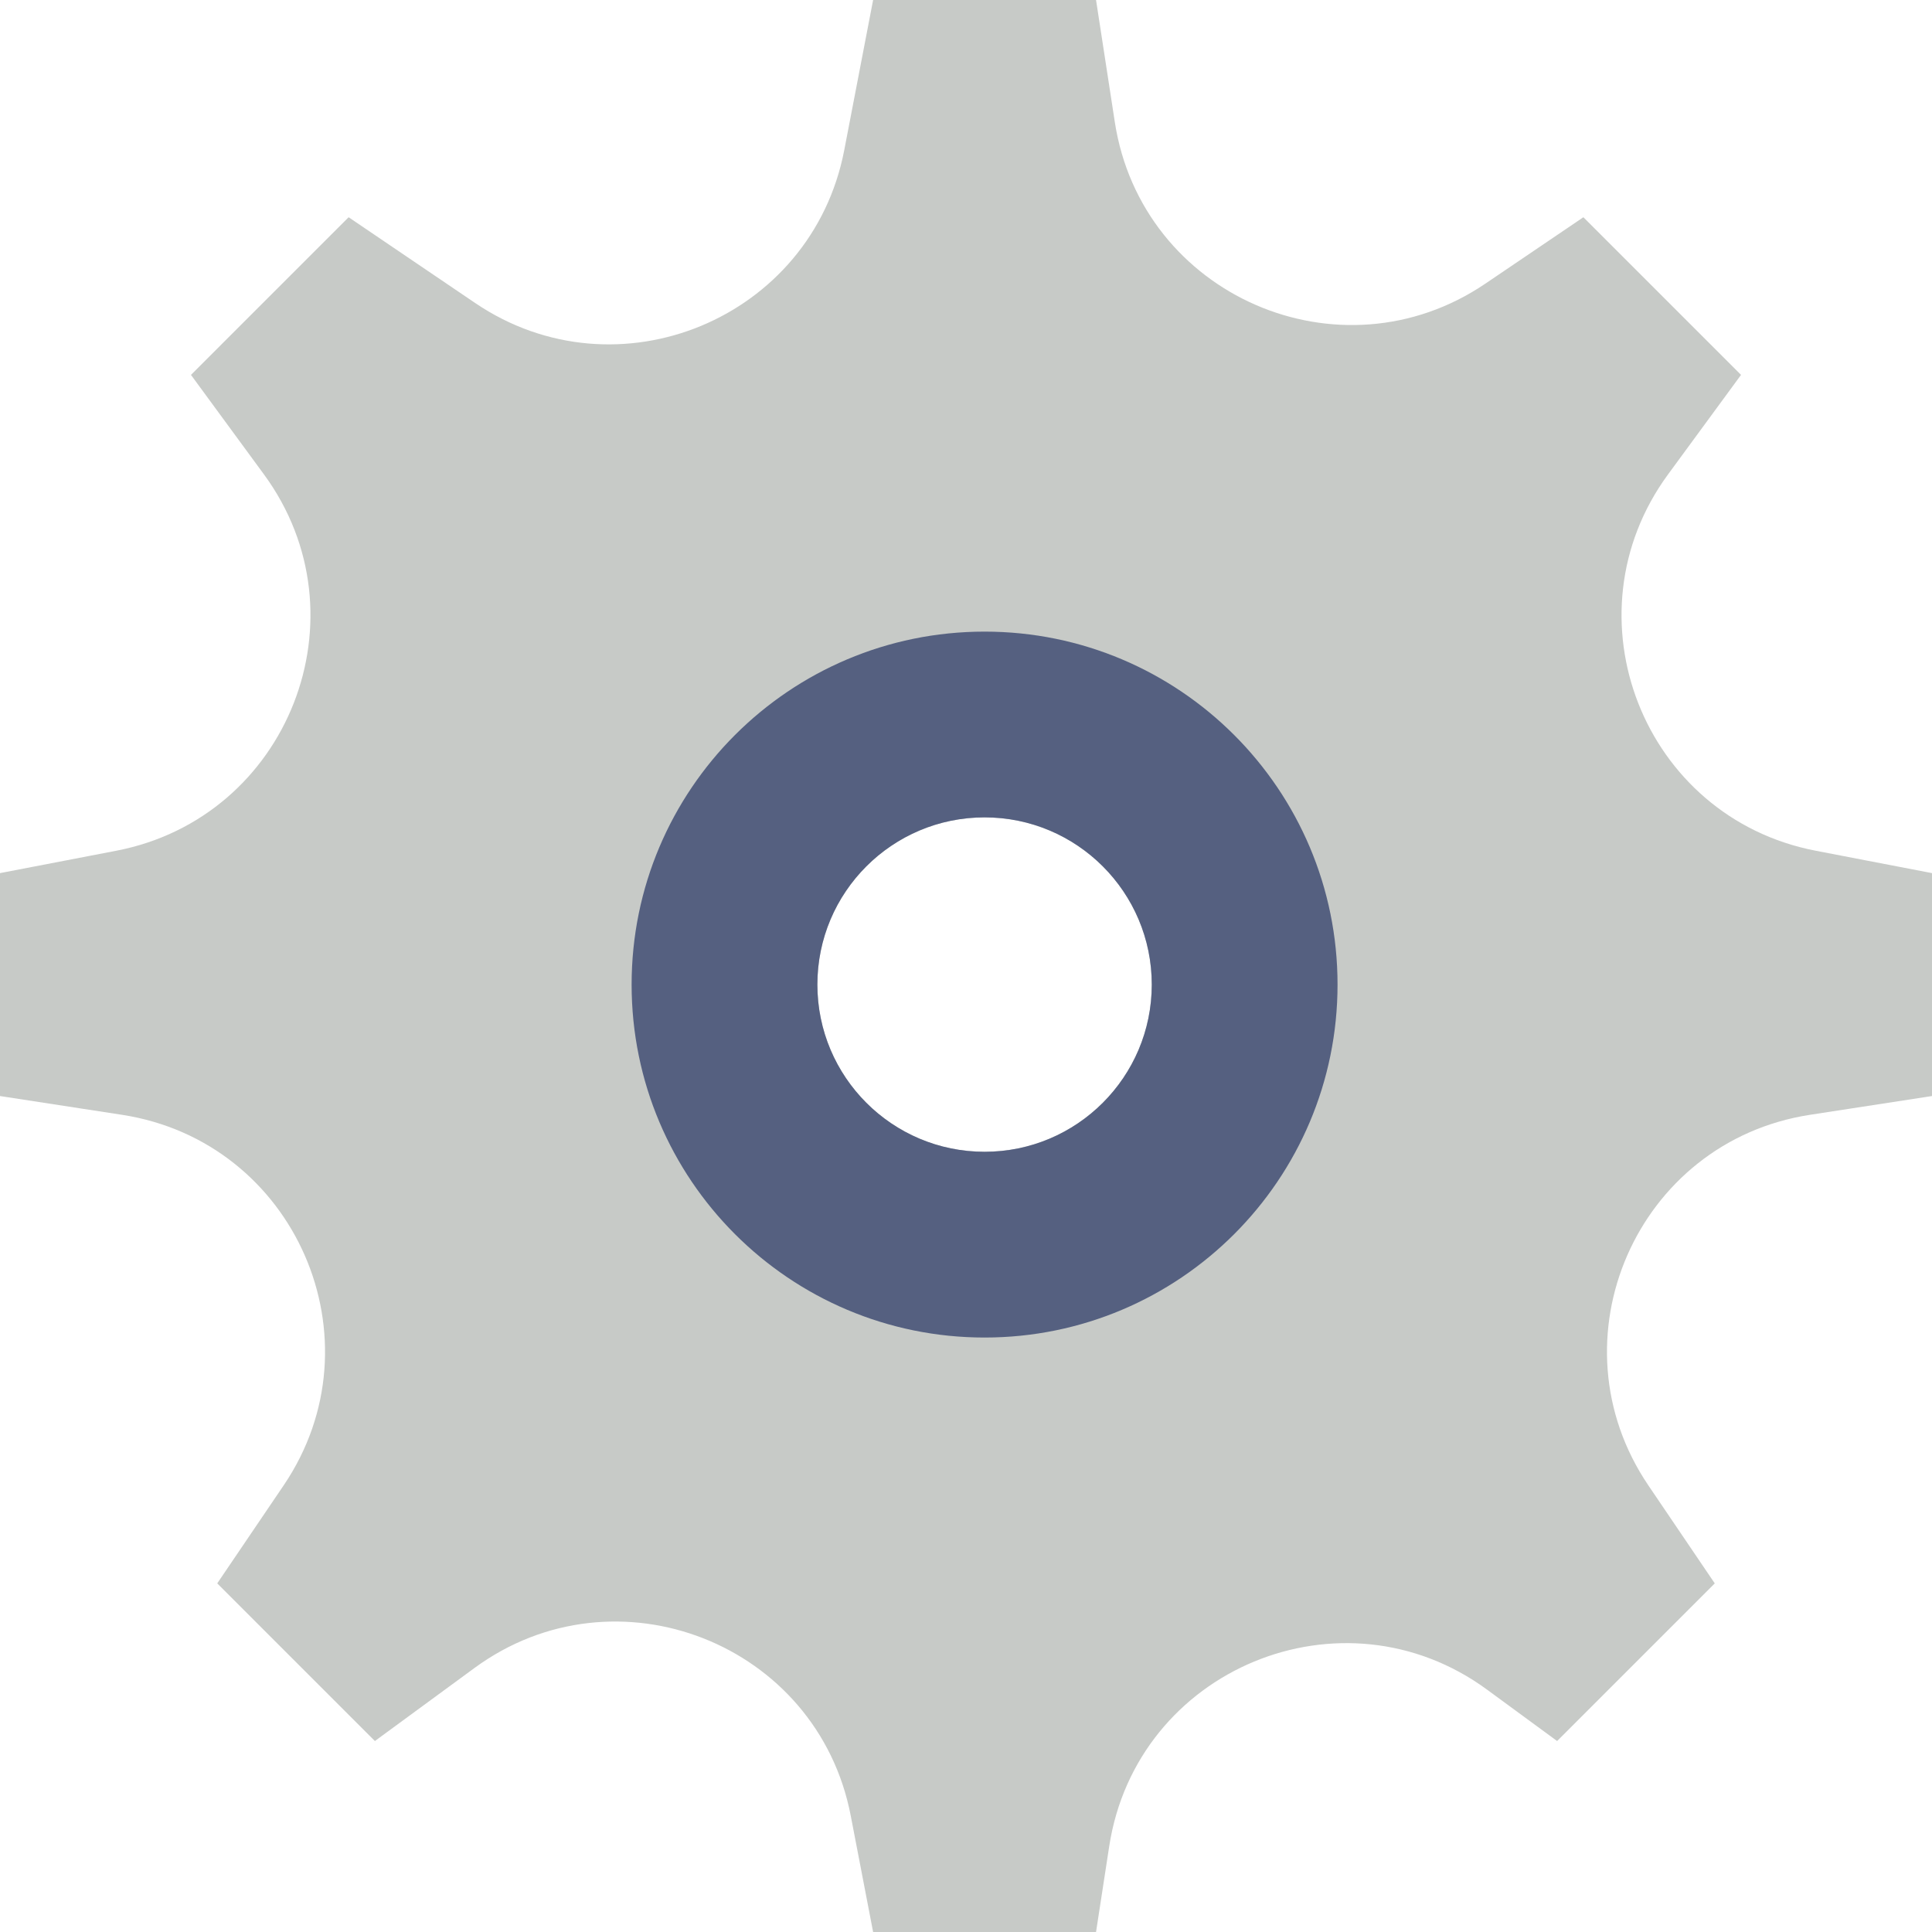
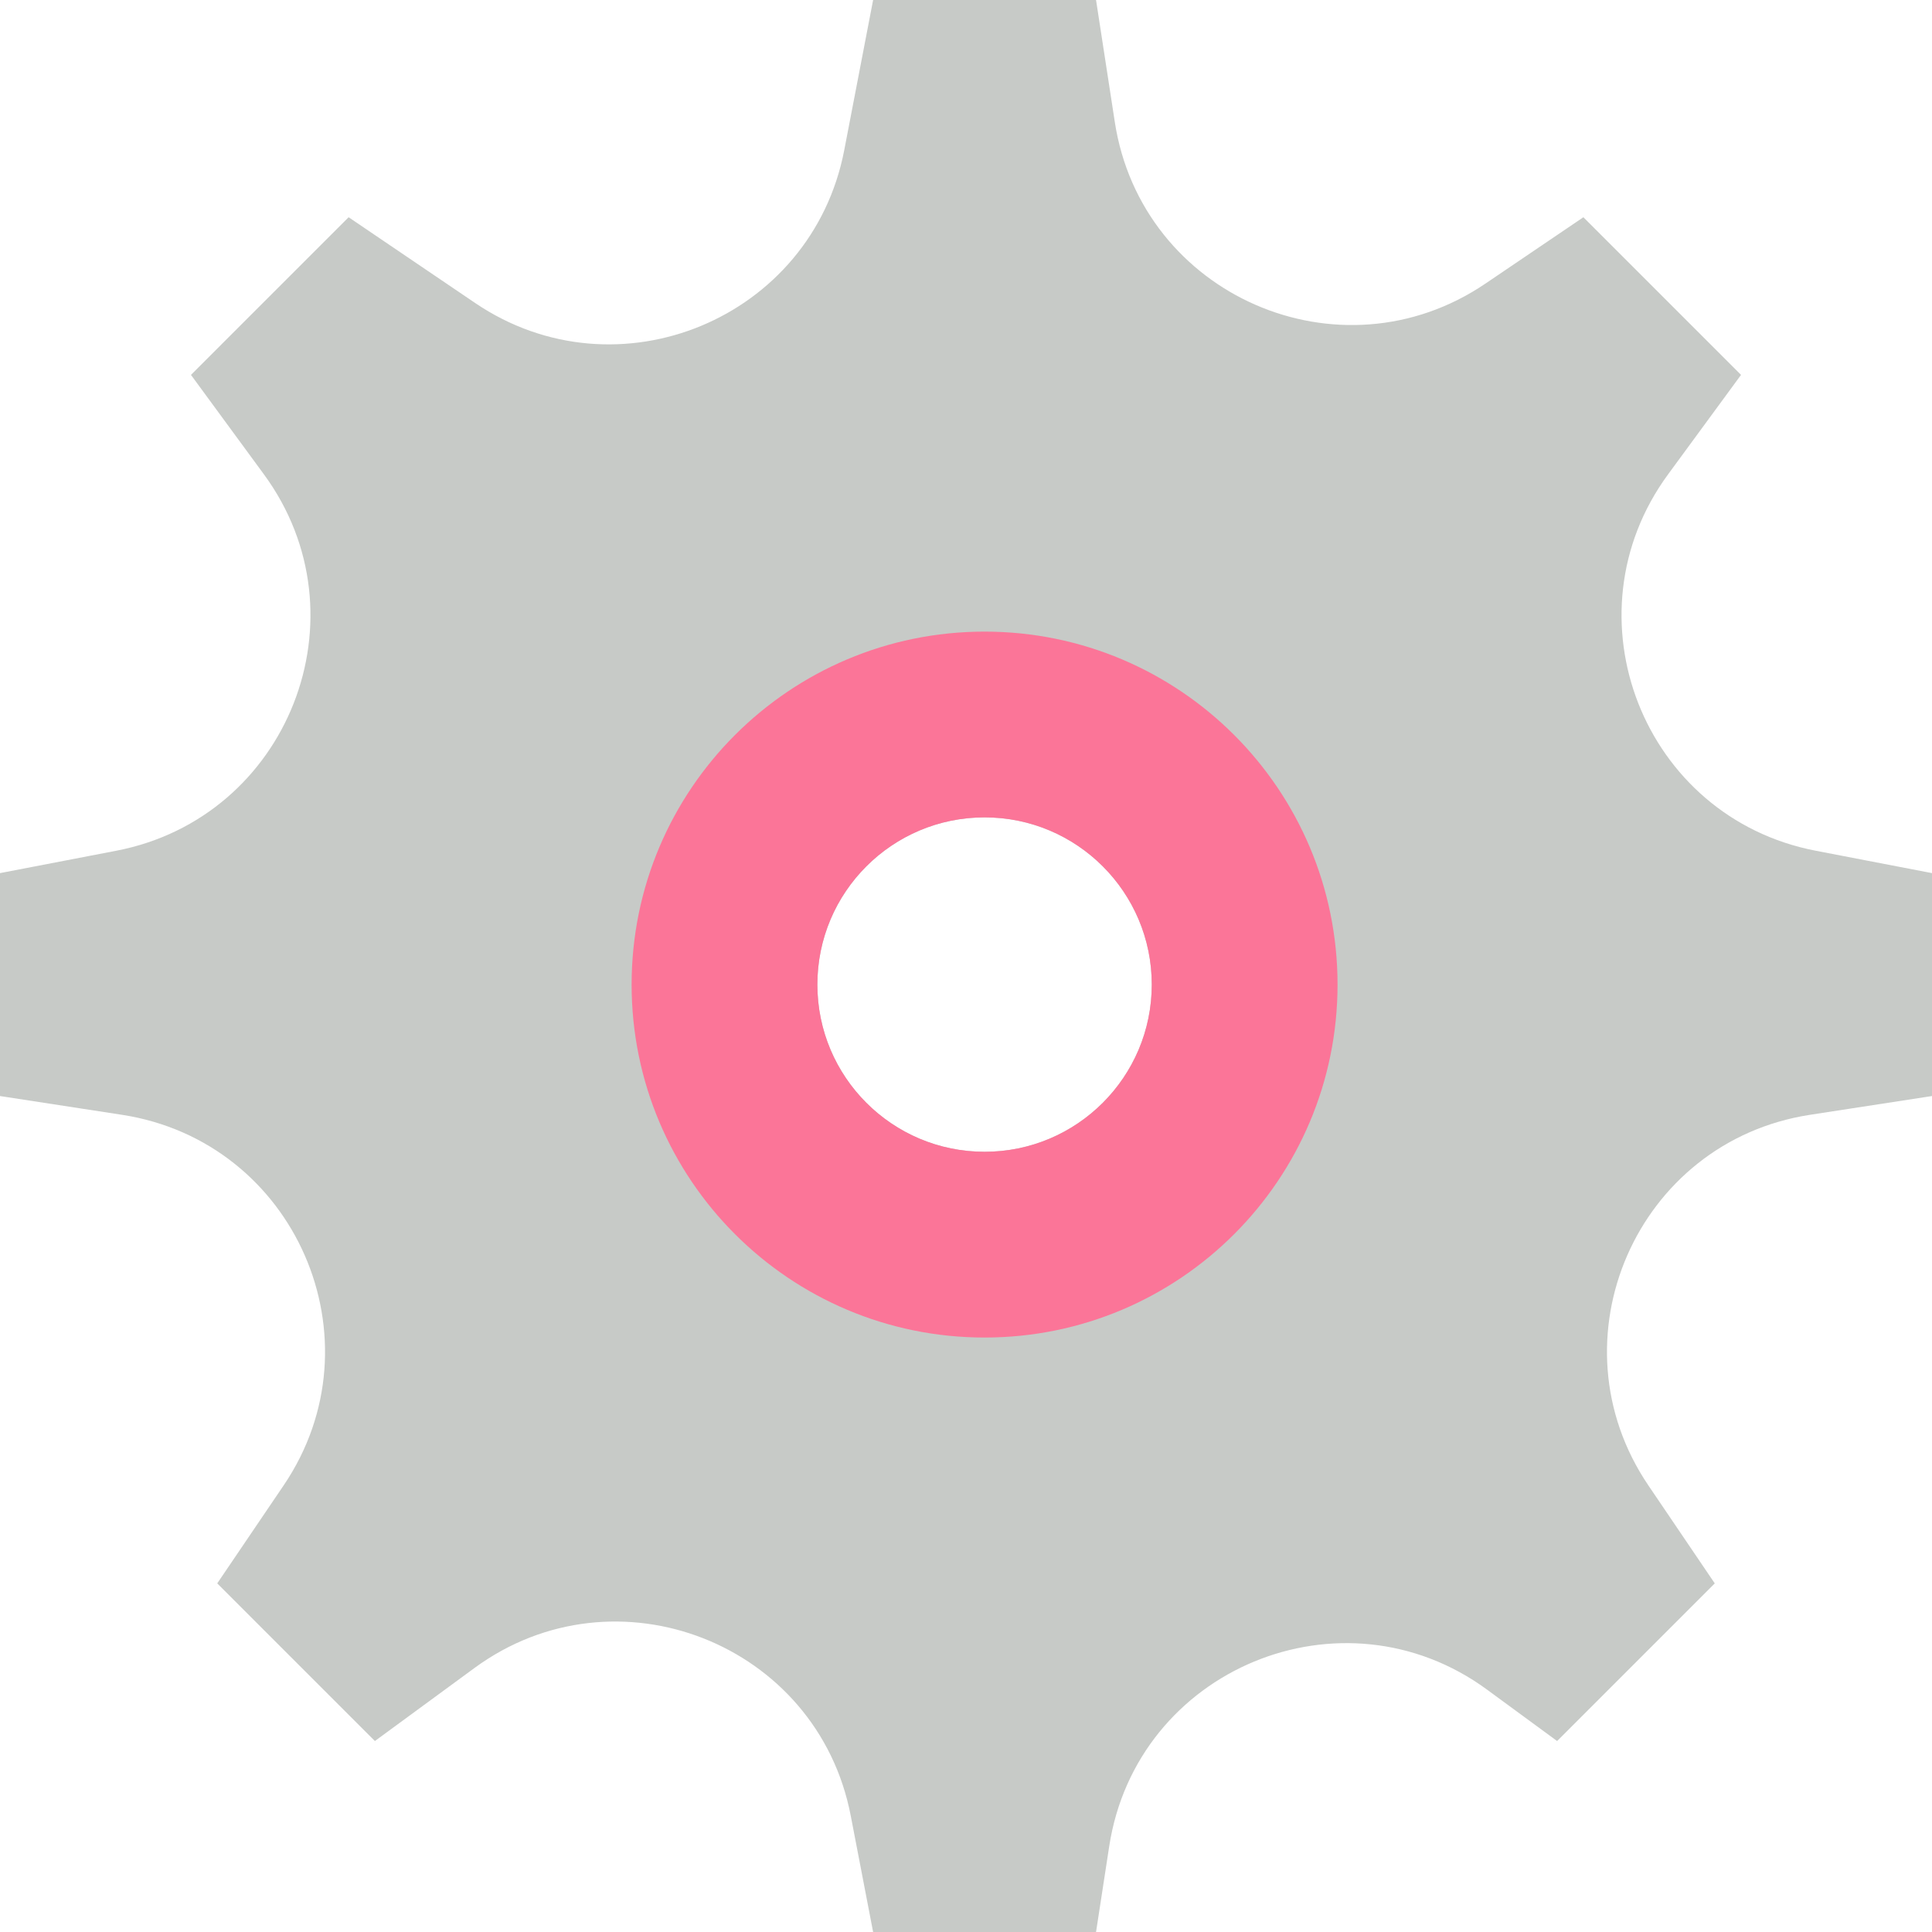
<svg xmlns="http://www.w3.org/2000/svg" version="1.1" id="Capa_1" x="0px" y="0px" viewBox="0 0 52 52" style="enable-background:new 0 0 52 52;" xml:space="preserve">
  <path style="fill:#C7CAC7;" d="M48.872,22.898c-4.643-0.893-6.772-6.318-3.976-10.13l1.964-2.678l-4.243-4.243l-2.638,1.787  c-3.914,2.652-9.256,0.321-9.974-4.351L29.5,0h-6l-0.777,4.041c-0.873,4.54-6.105,6.708-9.933,4.115L9.383,5.847L5.14,10.09  l1.964,2.678c2.796,3.812,0.666,9.237-3.976,10.13L0,23.5v6l3.283,0.505c4.673,0.719,7.003,6.061,4.351,9.975l-1.787,2.637  l4.243,4.243l2.678-1.964c3.812-2.796,9.237-0.667,10.13,3.976L23.5,52h6l0.355-2.309c0.735-4.776,6.274-7.071,10.171-4.213  l1.884,1.382l4.243-4.243l-1.787-2.637c-2.651-3.914-0.321-9.256,4.351-9.975L52,29.5v-6L48.872,22.898z M26.5,31  c-2.485,0-4.5-2.015-4.5-4.5s2.015-4.5,4.5-4.5s4.5,2.015,4.5,4.5S28.985,31,26.5,31z" />
-   <path style="fill:#556080;" d="M26.5,17c-5.247,0-9.5,4.253-9.5,9.5s4.253,9.5,9.5,9.5s9.5-4.253,9.5-9.5S31.747,17,26.5,17z   M26.5,31c-2.485,0-4.5-2.015-4.5-4.5s2.015-4.5,4.5-4.5s4.5,2.015,4.5,4.5S28.985,31,26.5,31z" />
+   <path style="fill:#FB7598;" d="M26.5,17c-5.247,0-9.5,4.253-9.5,9.5s4.253,9.5,9.5,9.5s9.5-4.253,9.5-9.5S31.747,17,26.5,17z   M26.5,31c-2.485,0-4.5-2.015-4.5-4.5s2.015-4.5,4.5-4.5s4.5,2.015,4.5,4.5S28.985,31,26.5,31z" />
  <g>
</g>
  <g>
</g>
  <g>
</g>
  <g>
</g>
  <g>
</g>
  <g>
</g>
  <g>
</g>
  <g>
</g>
  <g>
</g>
  <g>
</g>
  <g>
</g>
  <g>
</g>
  <g>
</g>
  <g>
</g>
  <g>
</g>
</svg>
